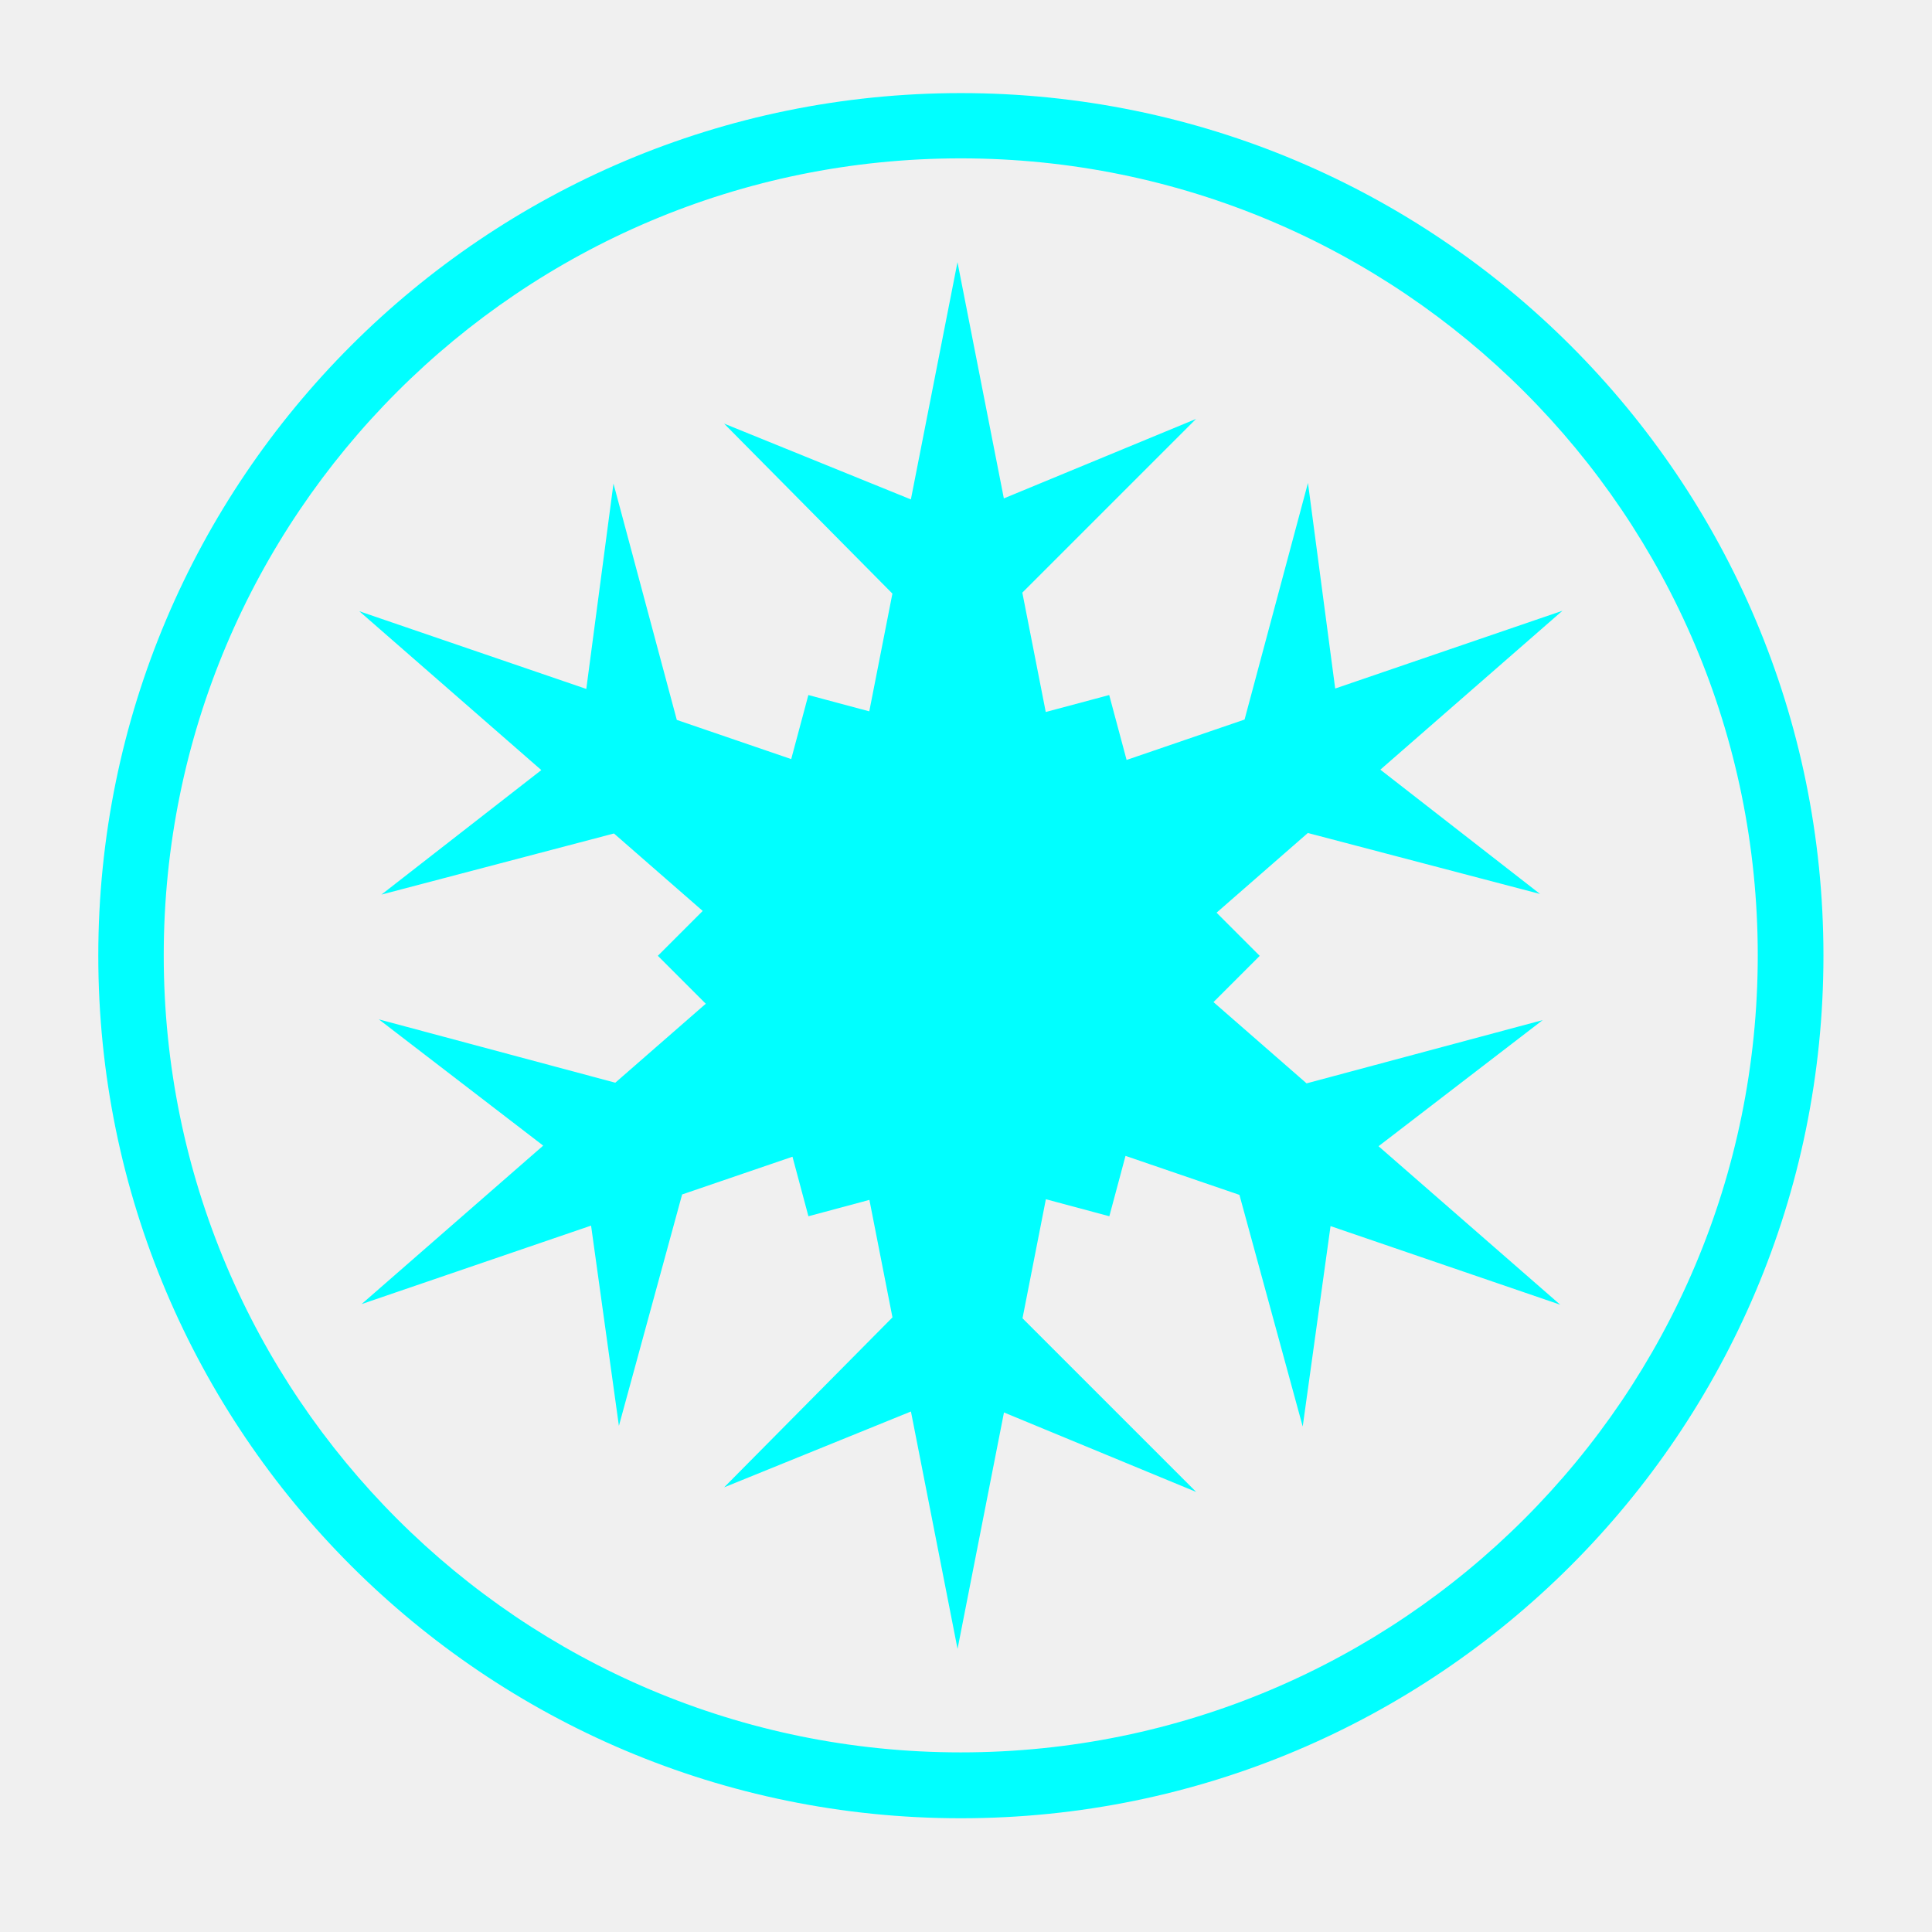
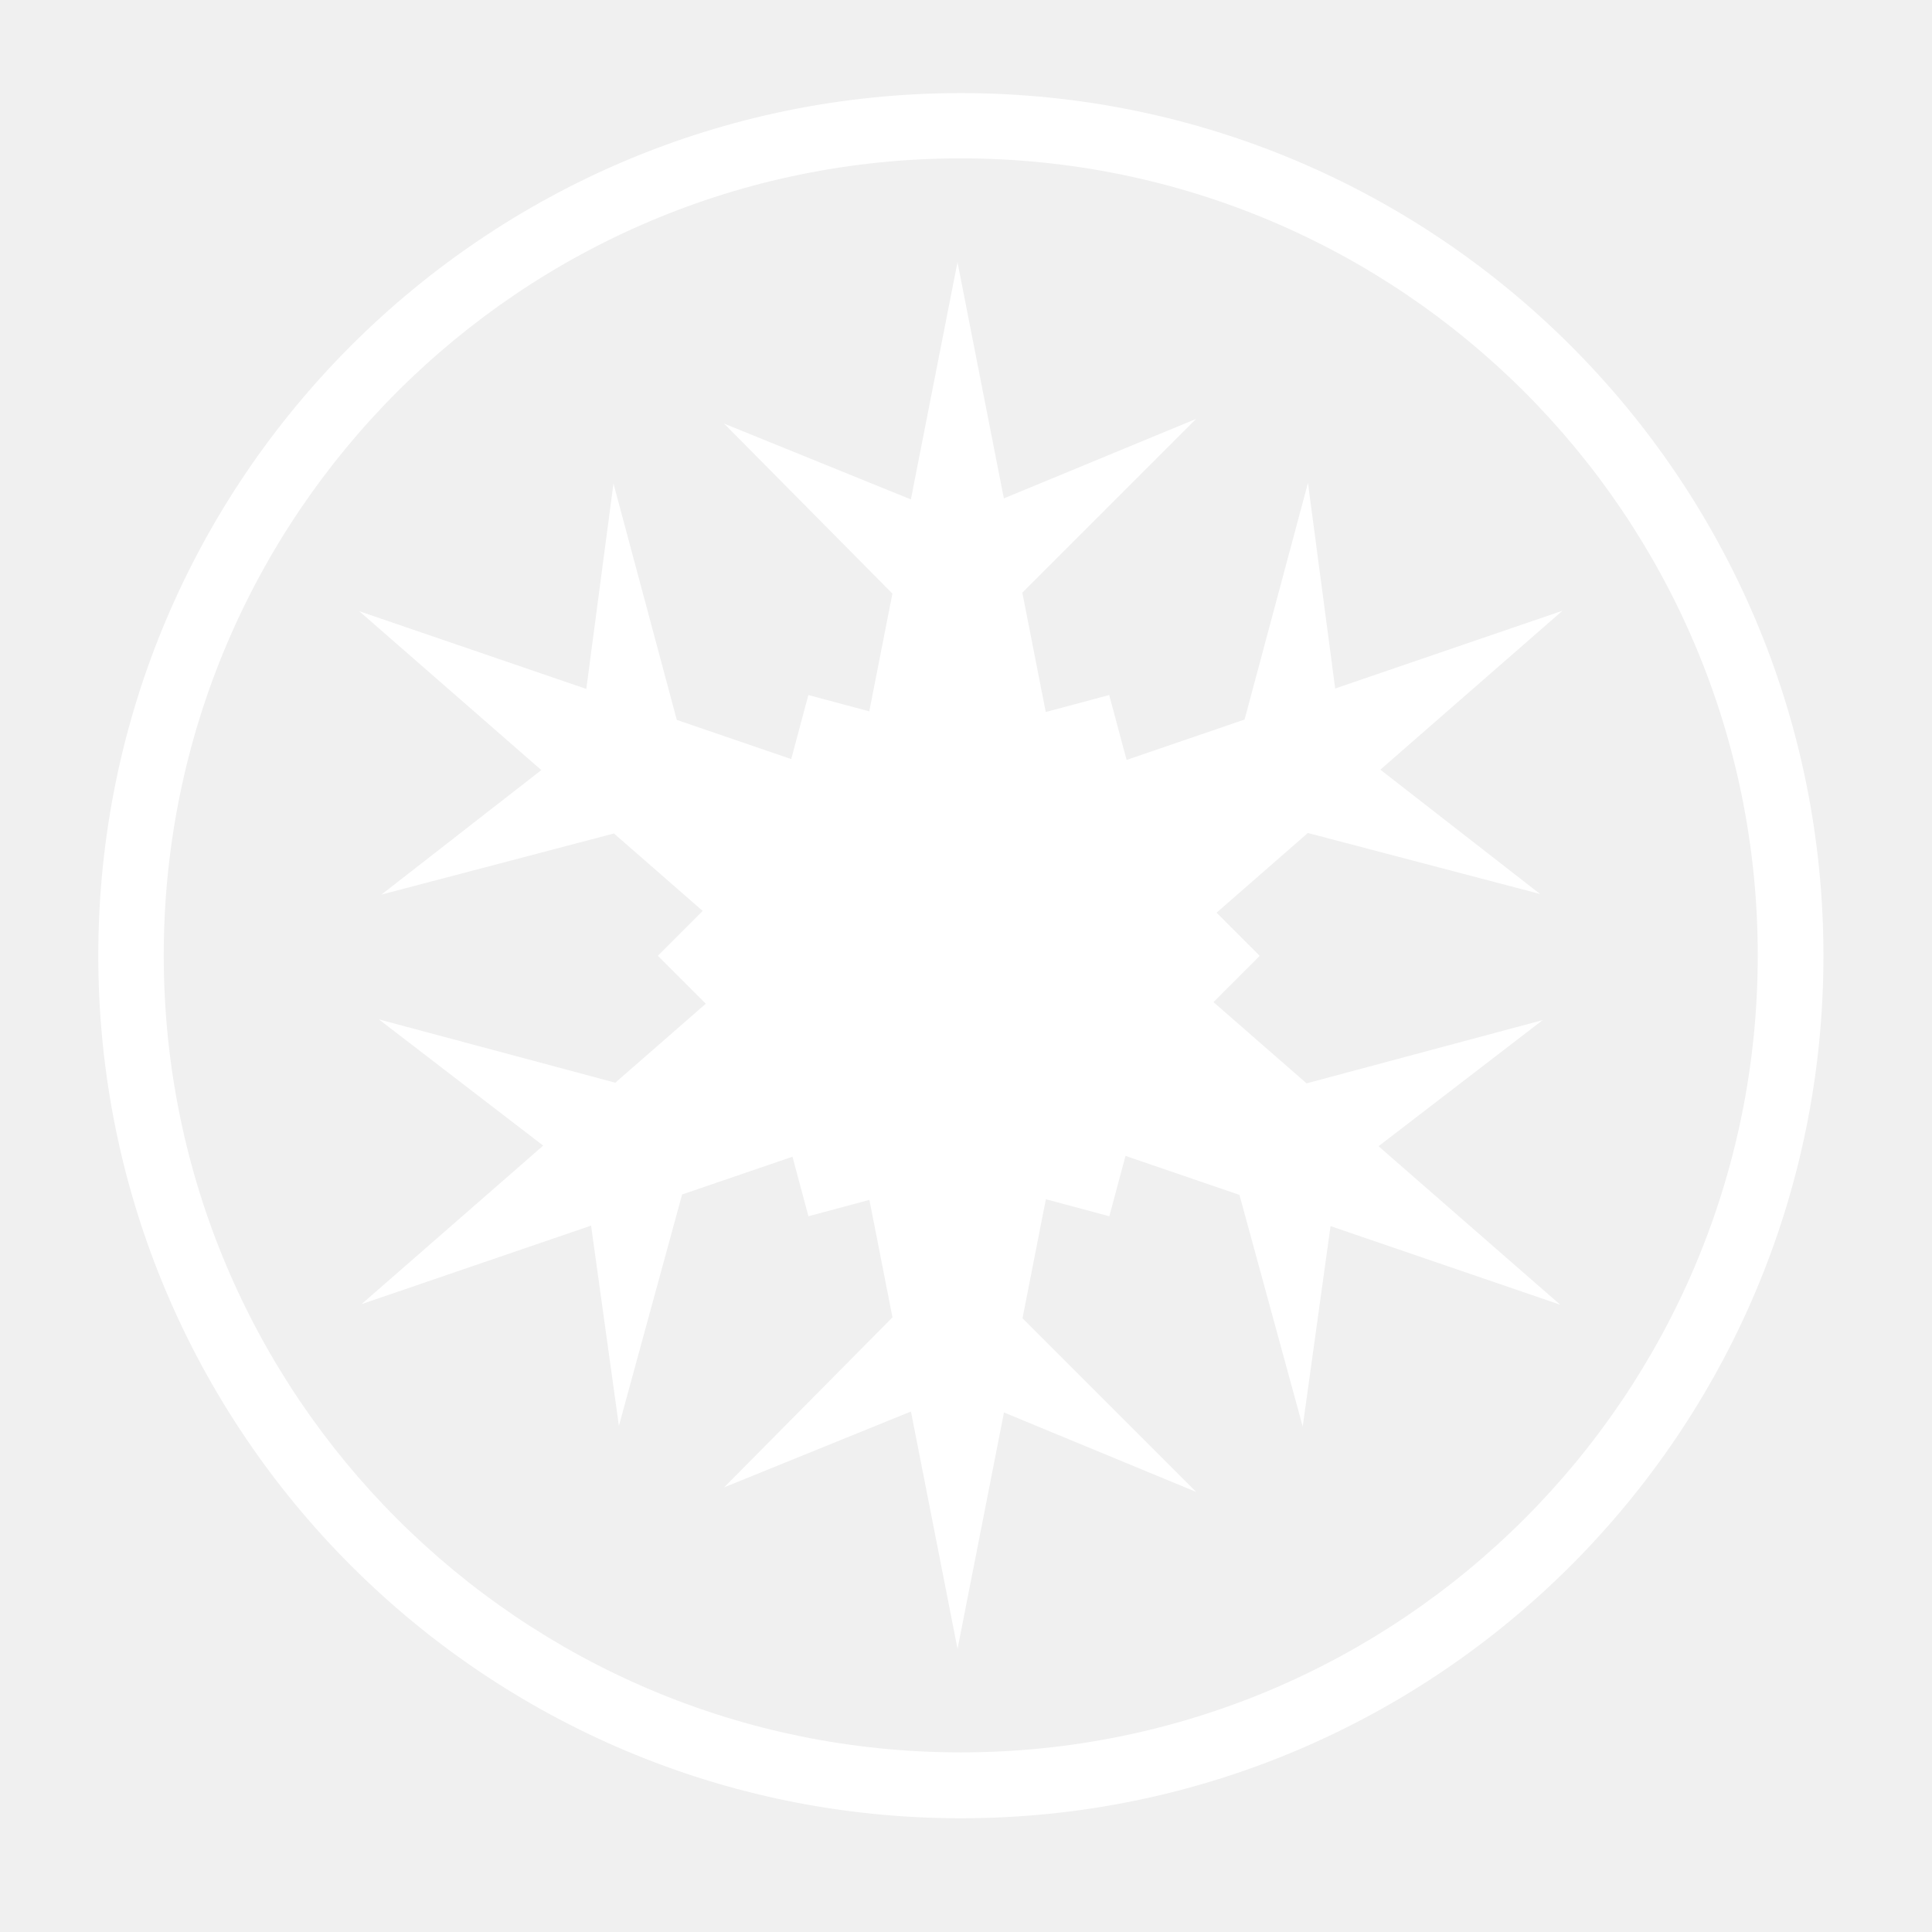
- <svg xmlns="http://www.w3.org/2000/svg" fill="#00FFFF" width="120px" height="120px" viewBox="0 0 32 32" version="1.1" stroke="#004219" stroke-width="0">
+ <svg xmlns="http://www.w3.org/2000/svg" fill="#ffffff" width="120px" height="120px" viewBox="0 0 32 32" version="1.1" stroke="#004219" stroke-width="0">
  <g id="SVGRepo_iconCarrier">
    <path d="M15.915 1.542c-7.891 0-14.287 6.397-14.287 14.287s6.397 14.287 14.287 14.287 14.287-6.396 14.287-14.287c0-7.89-6.396-14.287-14.287-14.287zM15.913 29.025c-7.291 0-13.201-5.91-13.201-13.201s5.91-13.201 13.201-13.201 13.201 5.91 13.201 13.201-5.91 13.201-13.201 13.201zM25.552 16.896l-3.911 1.048-1.542-1.346 0.766-0.766-0.715-0.715 1.512-1.32 3.846 1.010-2.645-2.059 3.016-2.632-3.764 1.288-0.451-3.405-1.050 3.919-1.954 0.669-0.288-1.075-1.051 0.281-0.388-1.977 2.877-2.877-3.183 1.316-0.768-3.913-0.772 3.93-3.094-1.256 2.788 2.816-0.383 1.95-1.009-0.27-0.284 1.061-1.895-0.649-1.049-3.915-0.45 3.402-3.76-1.287 3.015 2.631-2.648 2.062 3.851-1.012 1.47 1.283-0.743 0.743 0.794 0.794-1.499 1.308-3.916-1.049 2.722 2.091-3.008 2.625 3.801-1.3 0.461 3.317 1.047-3.833 1.828-0.625 0.264 0.986 1.010-0.271 0.382 1.946-2.788 2.815 3.094-1.256 0.772 3.932 0.769-3.916 3.183 1.316-2.876-2.876 0.387-1.972 1.051 0.282 0.268-1 1.887 0.646 1.048 3.837 0.461-3.32 3.804 1.302-3.009-2.625zM19.812 6.941l-0 0 0-0zM19.812 24.712l-0-0 0 0z" />
  </g>
</svg>
